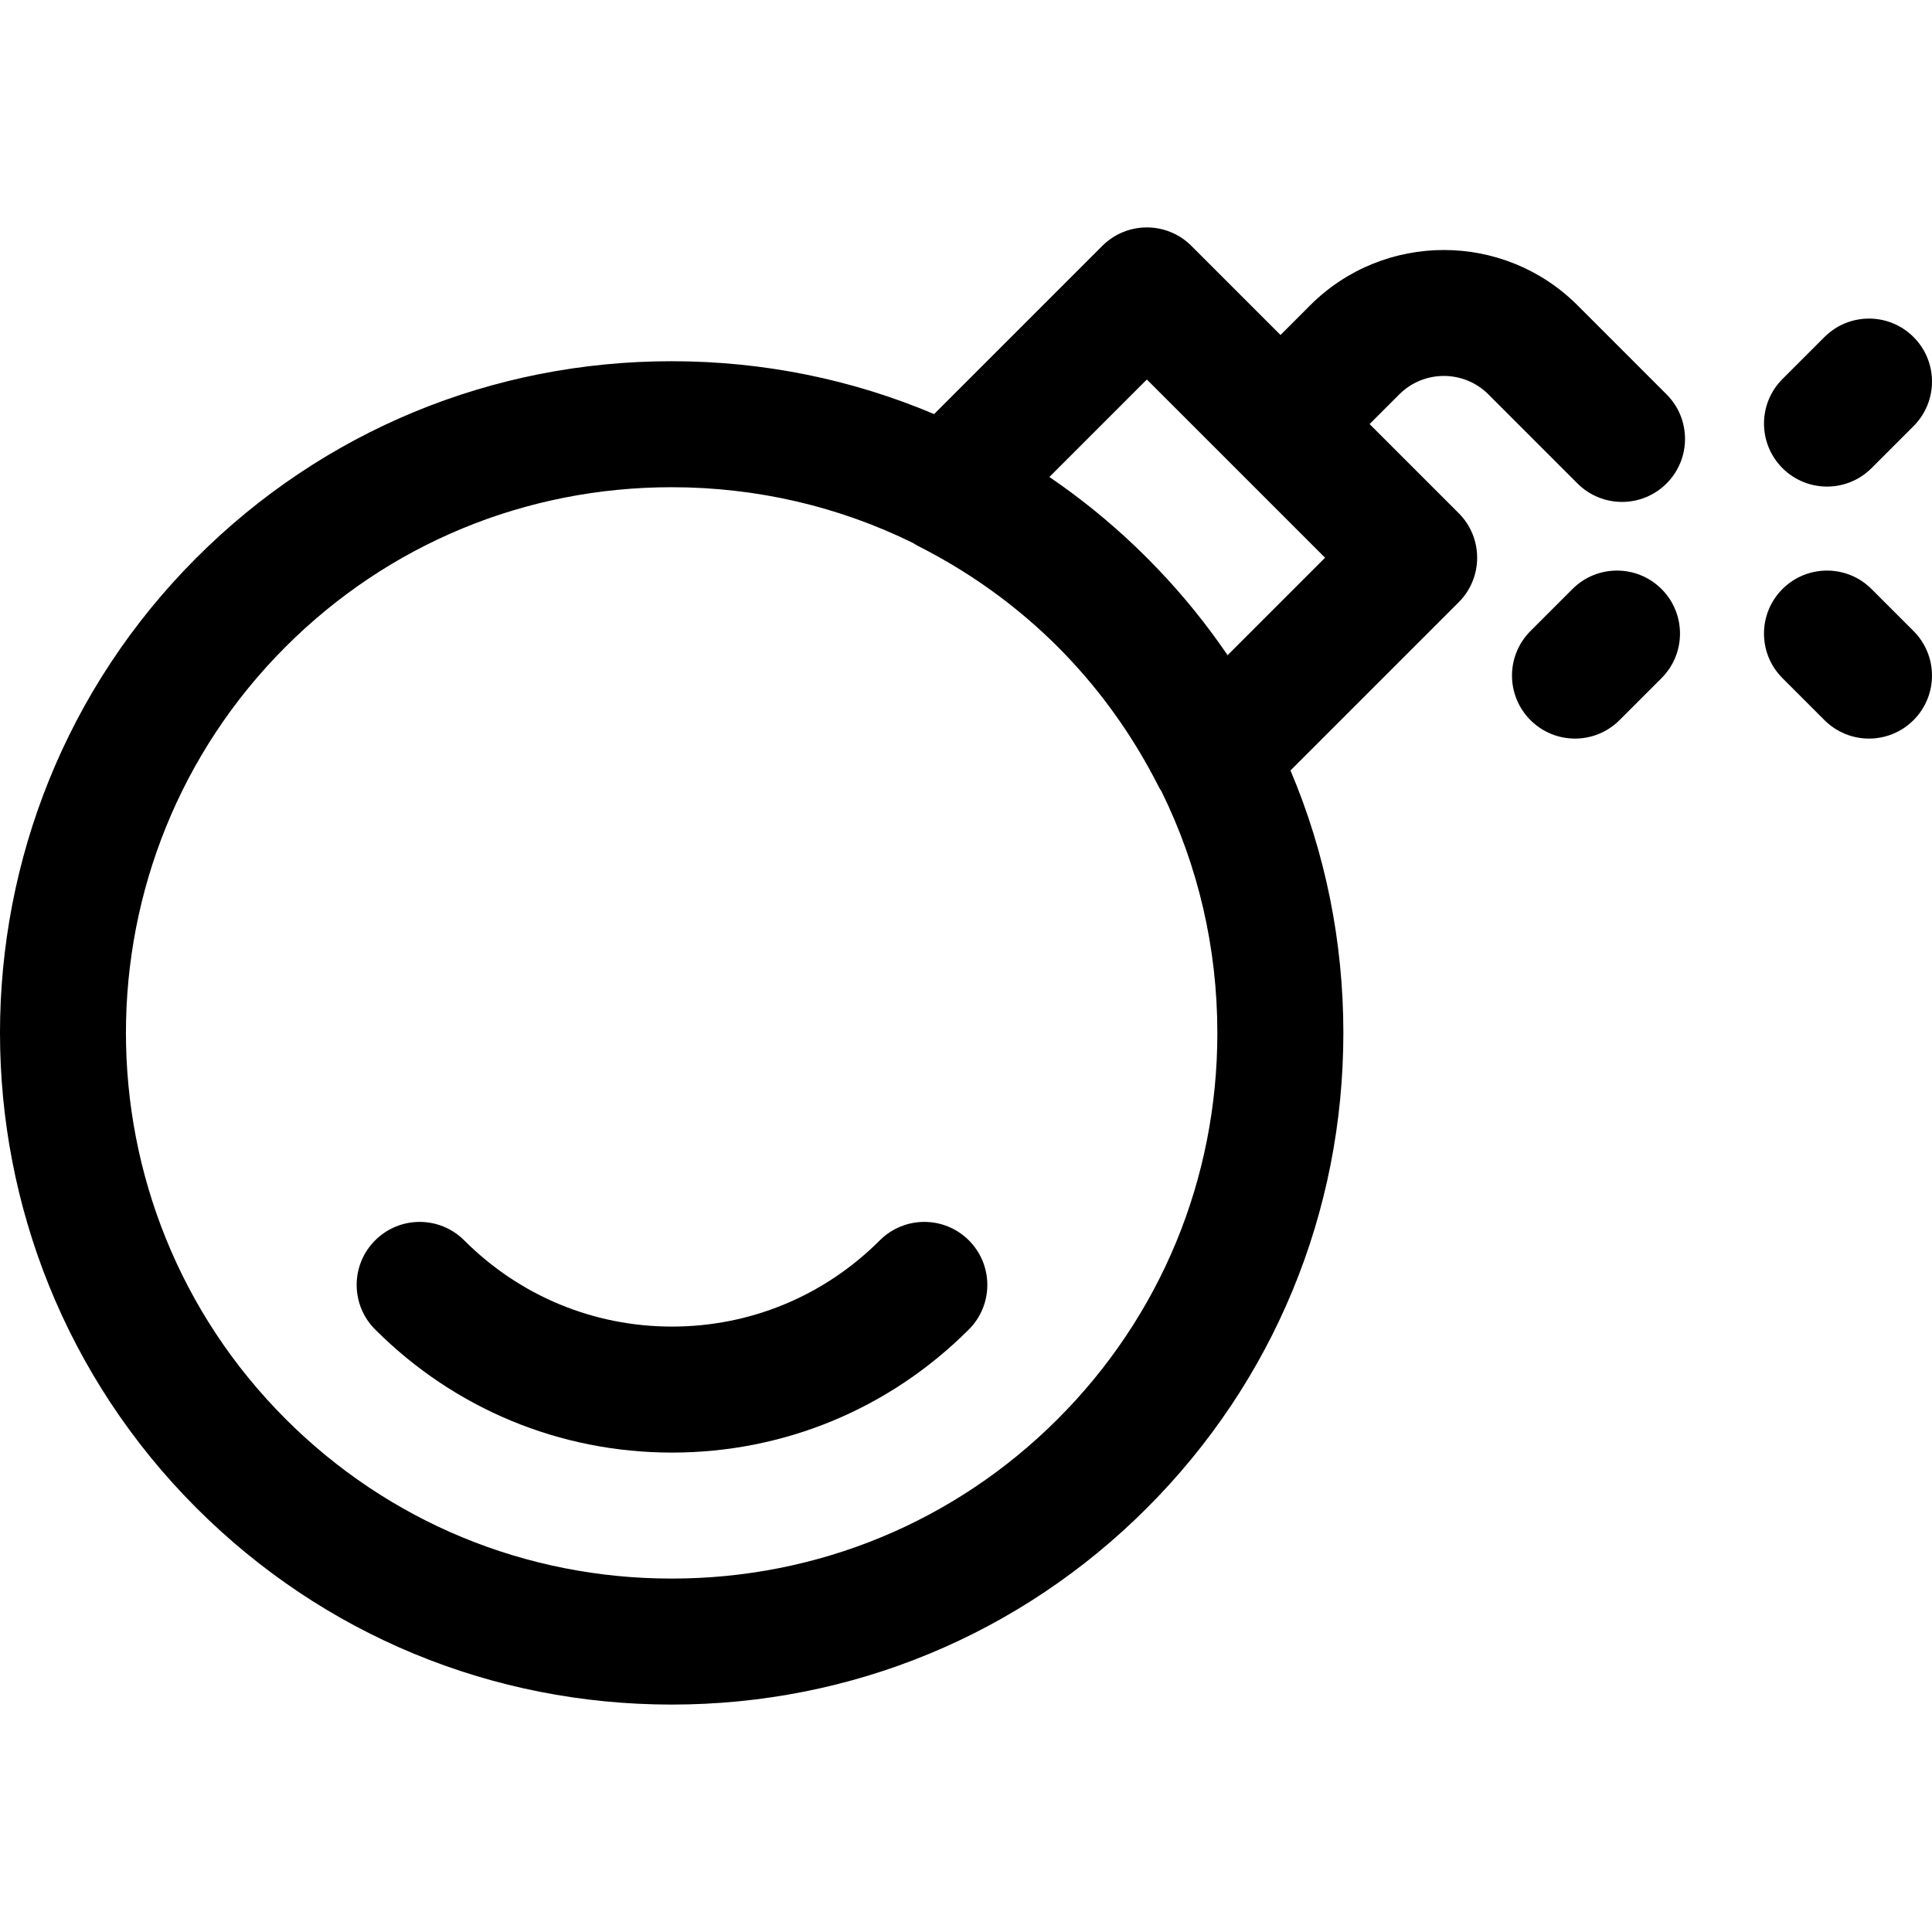
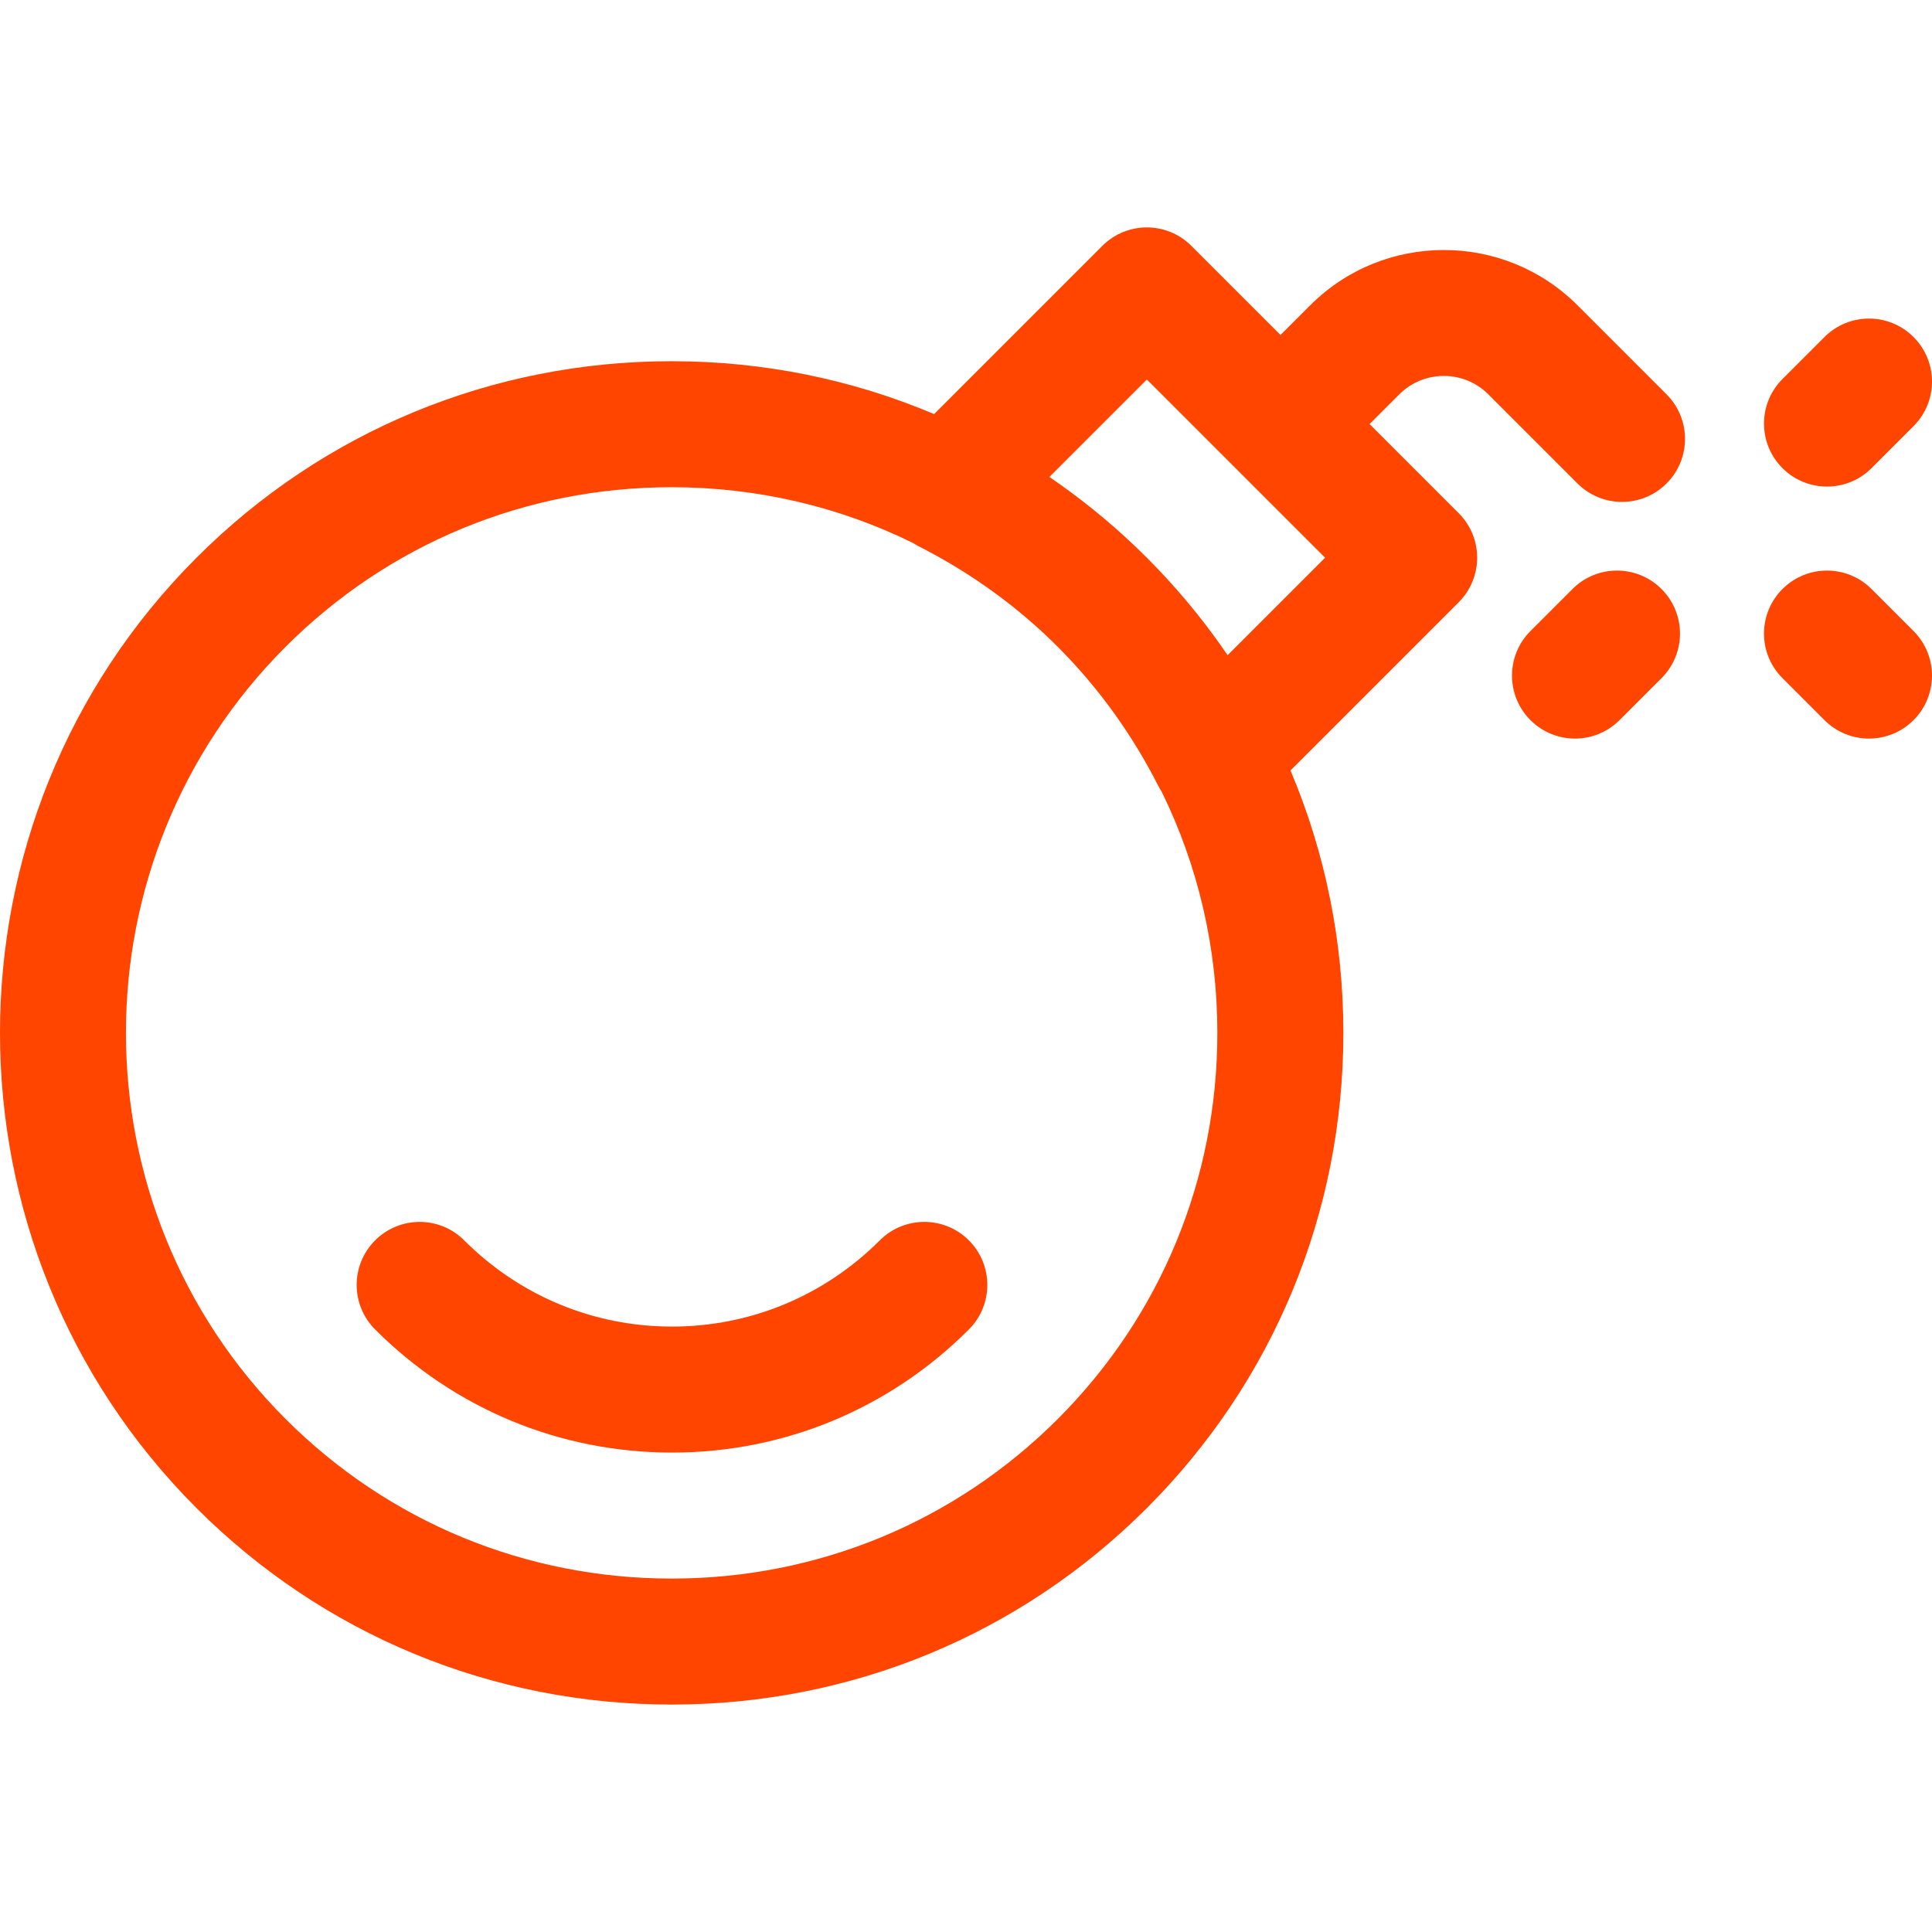
<svg xmlns="http://www.w3.org/2000/svg" fill="#000000" height="800px" width="800px" version="1.1" id="Layer_1" viewBox="0 0 512.001 512.001" xml:space="preserve">
-   <g>
-     <g>
-       <path d="M441.658,104.515l-23.609-23.609c-19.527-19.538-51.316-19.527-70.832,0l-7.869,7.869l-23.614-23.614    c-6.521-6.521-17.087-6.521-23.609,0l-44.575,44.575c-21.699-9.182-45.244-14.01-69.55-14.01    c-47.625,0-92.343,18.494-125.924,52.076c-69.435,69.435-69.435,182.419,0,251.853c33.582,33.582,78.299,52.076,125.924,52.076    c47.625,0,92.348-18.494,125.93-52.076c33.582-33.582,52.076-78.299,52.076-125.924c0-24.306-4.828-47.851-14.01-69.551    l44.575-44.575c6.521-6.516,6.521-17.092,0-23.609l-23.614-23.614l7.869-7.869c6.506-6.506,17.097-6.516,23.614,0l23.609,23.609    c3.261,3.261,7.533,4.892,11.804,4.892s8.544-1.631,11.804-4.892C448.179,121.607,448.179,111.03,441.658,104.515z     M280.321,376.047c-27.277,27.272-63.614,42.293-102.321,42.293c-38.707,0-75.038-15.022-102.315-42.293    c-56.414-56.418-56.414-148.217,0-204.636c27.277-27.272,63.608-42.293,102.315-42.293c22.581,0,44.351,5.121,63.991,14.796    c0.474,0.305,0.957,0.599,1.465,0.856c11.984,6.082,22.928,13.665,32.612,22.57c0.13,0.12,0.259,0.242,0.388,0.362    c1.31,1.213,2.6,2.448,3.863,3.71c1.262,1.263,2.495,2.553,3.71,3.863c0.12,0.129,0.242,0.259,0.362,0.39    c8.905,9.683,16.489,20.628,22.57,32.612c0.257,0.509,0.551,0.991,0.856,1.465c9.675,19.64,14.796,41.411,14.796,63.991    C322.615,312.439,307.593,348.77,280.321,376.047z M325.329,173.631c-5.468-8.023-11.62-15.652-18.444-22.8    c-0.973-1.021-1.958-2.031-2.956-3.029c-0.998-0.997-2.008-1.982-3.029-2.956c-7.148-6.823-14.777-12.976-22.8-18.444    l25.828-25.828l47.229,47.229L325.329,173.631z" />
+   <defs id="defs10" />
+   <g id="g2" style="fill:#ff4500;fill-opacity:1">
+     <g id="g1" style="fill:#ff4500;fill-opacity:1">
+       <path d="M441.658,104.515l-23.609-23.609c-19.527-19.538-51.316-19.527-70.832,0l-7.869,7.869l-23.614-23.614    c-6.521-6.521-17.087-6.521-23.609,0l-44.575,44.575c-21.699-9.182-45.244-14.01-69.55-14.01    c-47.625,0-92.343,18.494-125.924,52.076c-69.435,69.435-69.435,182.419,0,251.853c33.582,33.582,78.299,52.076,125.924,52.076    c47.625,0,92.348-18.494,125.93-52.076c33.582-33.582,52.076-78.299,52.076-125.924c0-24.306-4.828-47.851-14.01-69.551    l44.575-44.575c6.521-6.516,6.521-17.092,0-23.609l-23.614-23.614l7.869-7.869c6.506-6.506,17.097-6.516,23.614,0l23.609,23.609    c3.261,3.261,7.533,4.892,11.804,4.892s8.544-1.631,11.804-4.892C448.179,121.607,448.179,111.03,441.658,104.515z     M280.321,376.047c-27.277,27.272-63.614,42.293-102.321,42.293c-38.707,0-75.038-15.022-102.315-42.293    c-56.414-56.418-56.414-148.217,0-204.636c27.277-27.272,63.608-42.293,102.315-42.293c22.581,0,44.351,5.121,63.991,14.796    c0.474,0.305,0.957,0.599,1.465,0.856c11.984,6.082,22.928,13.665,32.612,22.57c0.13,0.12,0.259,0.242,0.388,0.362    c1.31,1.213,2.6,2.448,3.863,3.71c1.262,1.263,2.495,2.553,3.71,3.863c0.12,0.129,0.242,0.259,0.362,0.39    c8.905,9.683,16.489,20.628,22.57,32.612c0.257,0.509,0.551,0.991,0.856,1.465c9.675,19.64,14.796,41.411,14.796,63.991    C322.615,312.439,307.593,348.77,280.321,376.047z M325.329,173.631c-5.468-8.023-11.62-15.652-18.444-22.8    c-0.973-1.021-1.958-2.031-2.956-3.029c-0.998-0.997-2.008-1.982-3.029-2.956c-7.148-6.823-14.777-12.976-22.8-18.444    l25.828-25.828l47.229,47.229L325.329,173.631z" id="path1" style="fill:#ff4500;fill-opacity:1" />
    </g>
  </g>
-   <g>
-     <g>
-       <path d="M507.107,167.232l-11.129-11.13c-6.511-6.521-17.087-6.521-23.609,0c-6.521,6.516-6.521,17.087,0,23.609l11.13,11.13    c3.261,3.261,7.533,4.892,11.804,4.892c4.271,0,8.544-1.631,11.804-4.892C513.629,184.325,513.629,173.754,507.107,167.232z" />
+   <g id="g4" style="fill:#ff4500;fill-opacity:1">
+     <g id="g3" style="fill:#ff4500;fill-opacity:1">
+       <path d="M507.107,167.232l-11.129-11.13c-6.511-6.521-17.087-6.521-23.609,0c-6.521,6.516-6.521,17.087,0,23.609l11.13,11.13    c3.261,3.261,7.533,4.892,11.804,4.892c4.271,0,8.544-1.631,11.804-4.892C513.629,184.325,513.629,173.754,507.107,167.232z" id="path2" style="fill:#ff4500;fill-opacity:1" />
    </g>
  </g>
-   <g>
-     <g>
-       <path d="M440.326,156.102c-6.521-6.522-17.097-6.522-23.608,0l-11.13,11.13c-6.521,6.521-6.521,17.092,0,23.609    c3.261,3.261,7.533,4.892,11.804,4.892s8.544-1.631,11.804-4.892l11.13-11.13C446.847,173.189,446.847,162.619,440.326,156.102z" />
+   <g id="g6" style="fill:#ff4500;fill-opacity:1">
+     <g id="g5" style="fill:#ff4500;fill-opacity:1">
+       <path d="M440.326,156.102c-6.521-6.522-17.097-6.522-23.608,0l-11.13,11.13c-6.521,6.521-6.521,17.092,0,23.609    c3.261,3.261,7.533,4.892,11.804,4.892s8.544-1.631,11.804-4.892l11.13-11.13C446.847,173.189,446.847,162.619,440.326,156.102z" id="path4" style="fill:#ff4500;fill-opacity:1" />
    </g>
  </g>
-   <g>
-     <g>
-       <path d="M507.11,89.319c-3.261-3.261-7.533-4.892-11.805-4.892c-4.272,0-8.544,1.631-11.804,4.892l-11.13,11.13    c-6.521,6.521-6.521,17.092,0,23.609c6.521,6.521,17.097,6.521,23.609,0l11.13-11.13    C513.631,106.407,513.631,95.836,507.11,89.319z" />
+   <g id="g8">
+     <g id="g7">
+       <path d="M507.11,89.319c-3.261-3.261-7.533-4.892-11.805-4.892c-4.272,0-8.544,1.631-11.804,4.892l-11.13,11.13    c-6.521,6.521-6.521,17.092,0,23.609c6.521,6.521,17.097,6.521,23.609,0l11.13-11.13    C513.631,106.407,513.631,95.836,507.11,89.319z" id="path6" style="fill:#ff4500;fill-opacity:1" />
    </g>
  </g>
-   <g>
-     <g>
-       <path d="M256.762,328.711c-6.522-6.522-17.087-6.522-23.609,0c-14.733,14.733-34.294,22.847-55.066,22.847    s-40.331-8.114-55.066-22.847c-6.521-6.521-17.087-6.521-23.609,0c-6.521,6.516-6.521,17.092,0,23.609    c21.038,21.043,48.978,32.63,78.674,32.63s57.636-11.587,78.674-32.63C263.283,345.803,263.283,335.227,256.762,328.711z" />
+   <g id="g10" style="fill:#ff4500;fill-opacity:1">
+     <g id="g9" style="fill:#ff4500;fill-opacity:1">
+       <path d="M256.762,328.711c-6.522-6.522-17.087-6.522-23.609,0c-14.733,14.733-34.294,22.847-55.066,22.847    s-40.331-8.114-55.066-22.847c-6.521-6.521-17.087-6.521-23.609,0c-6.521,6.516-6.521,17.092,0,23.609    c21.038,21.043,48.978,32.63,78.674,32.63s57.636-11.587,78.674-32.63C263.283,345.803,263.283,335.227,256.762,328.711z" id="path8" style="fill:#ff4500;fill-opacity:1" />
    </g>
  </g>
</svg>
